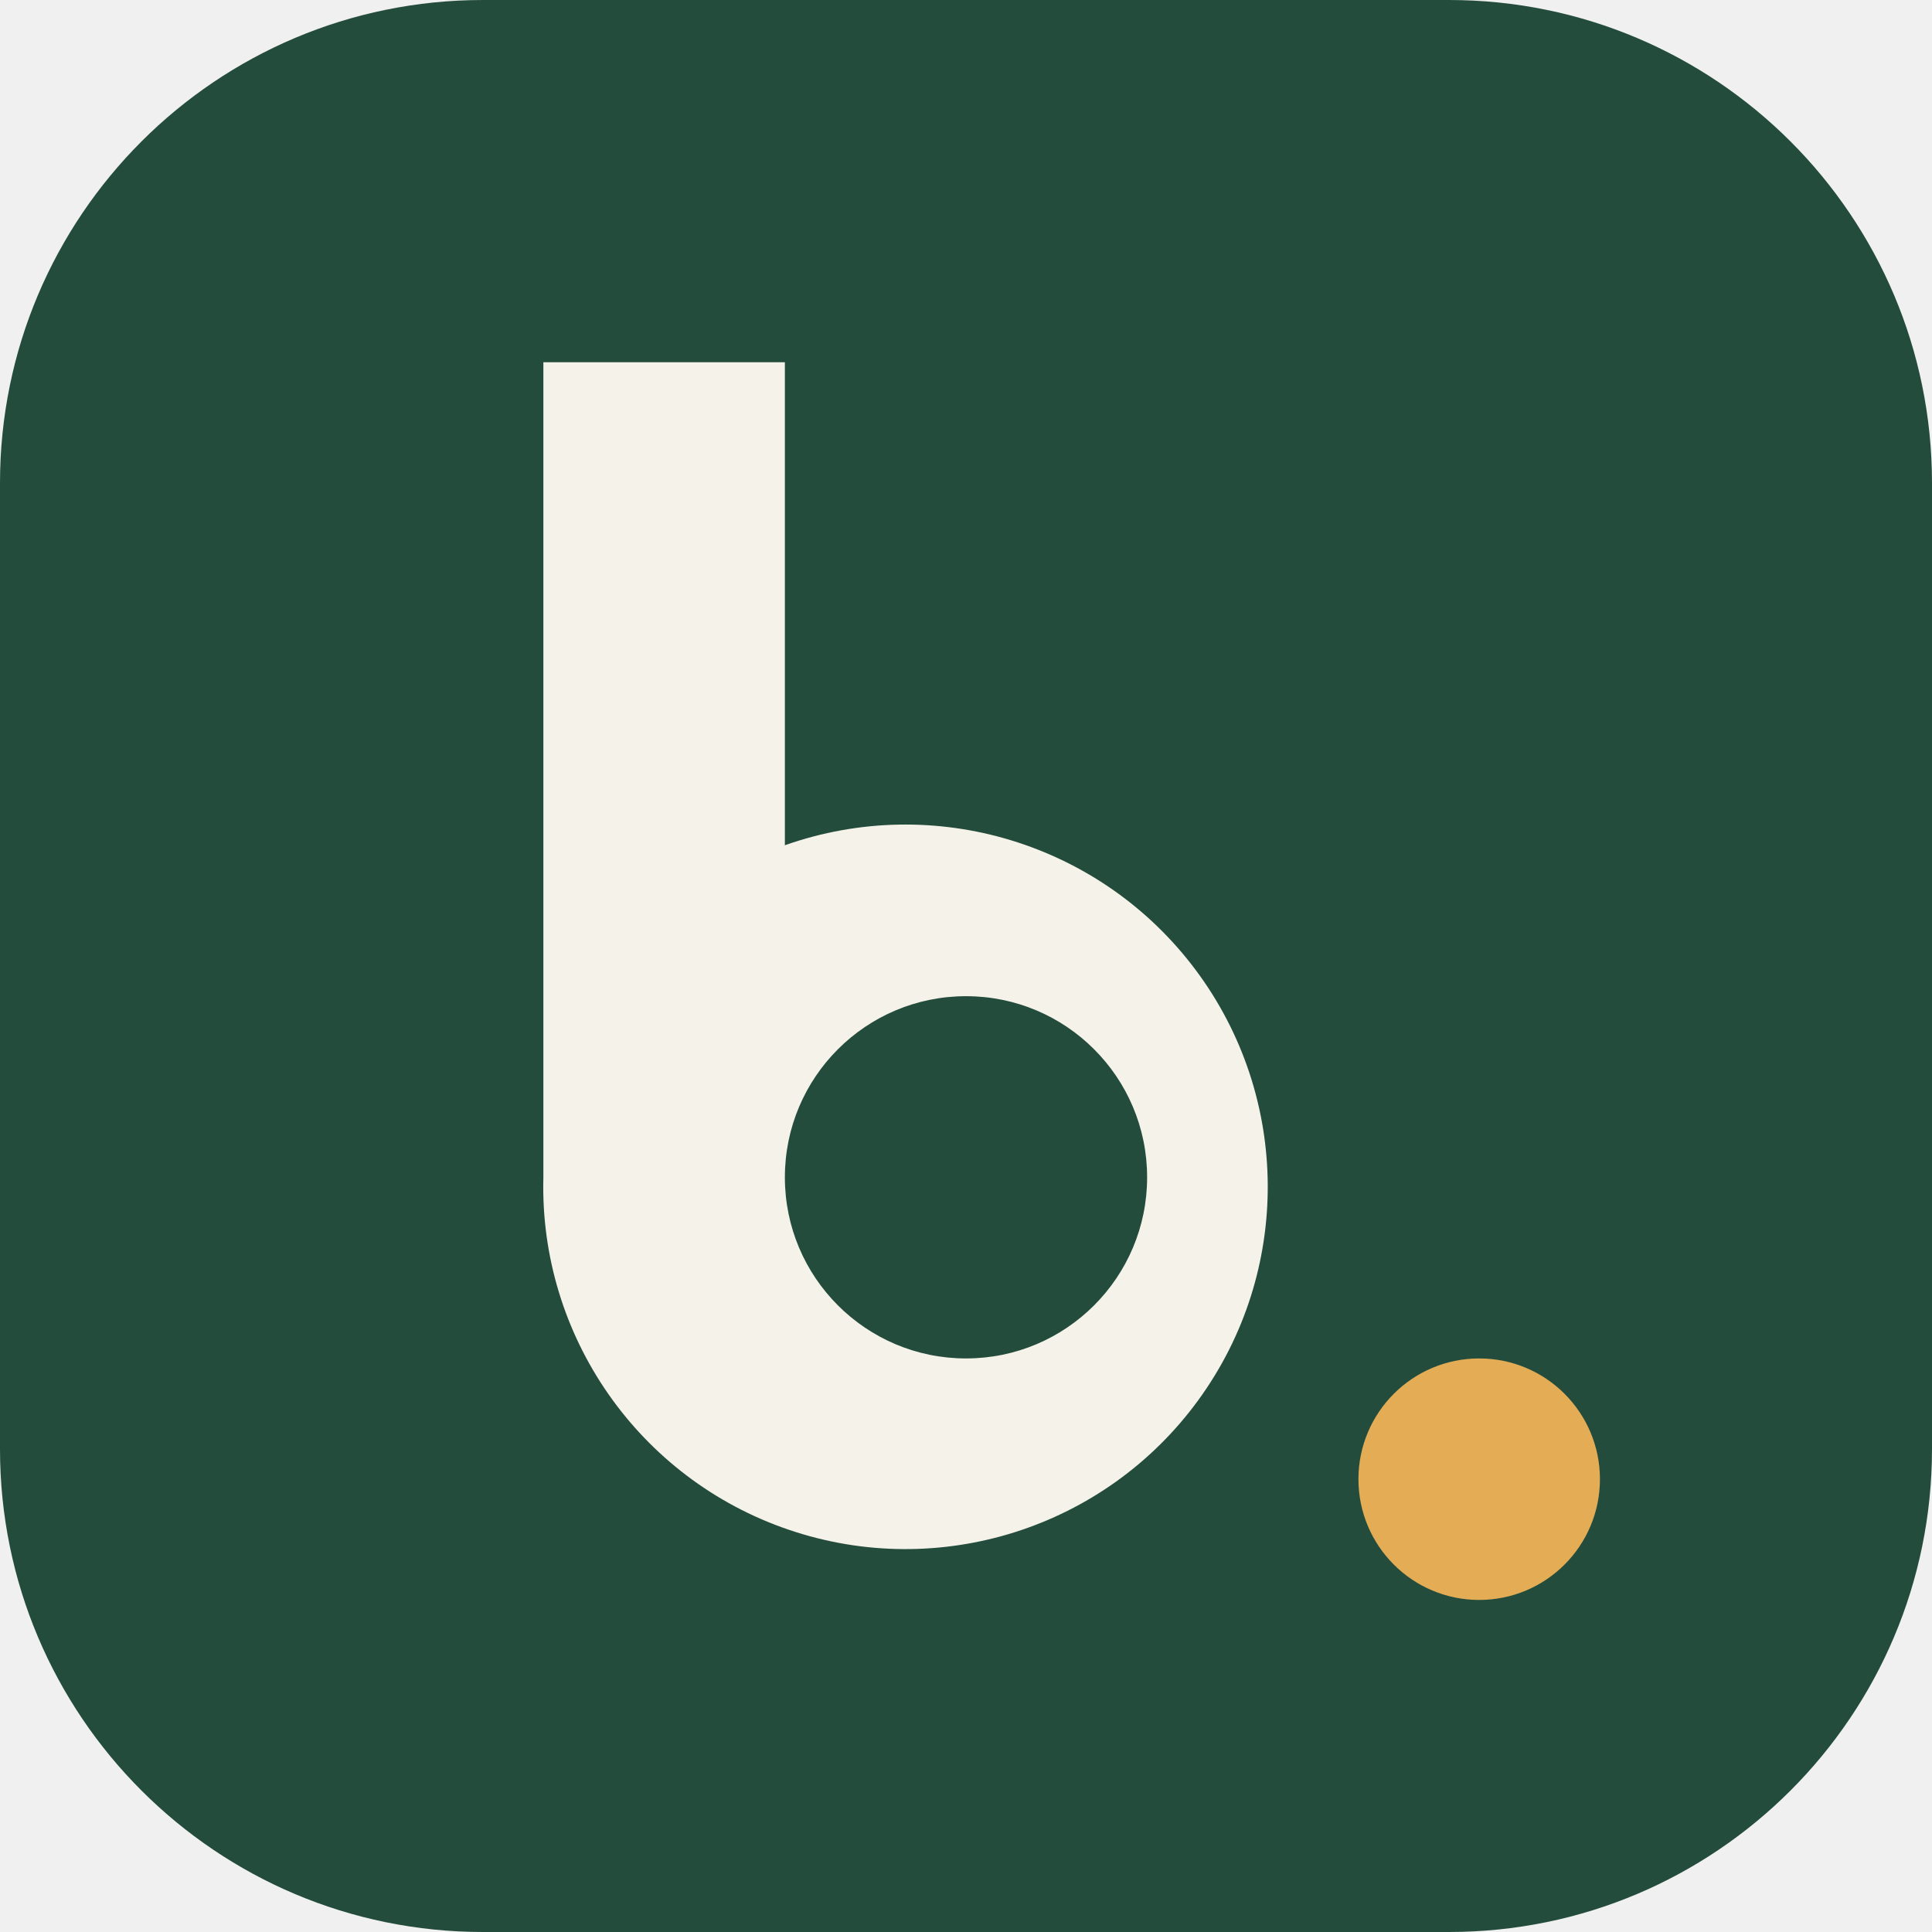
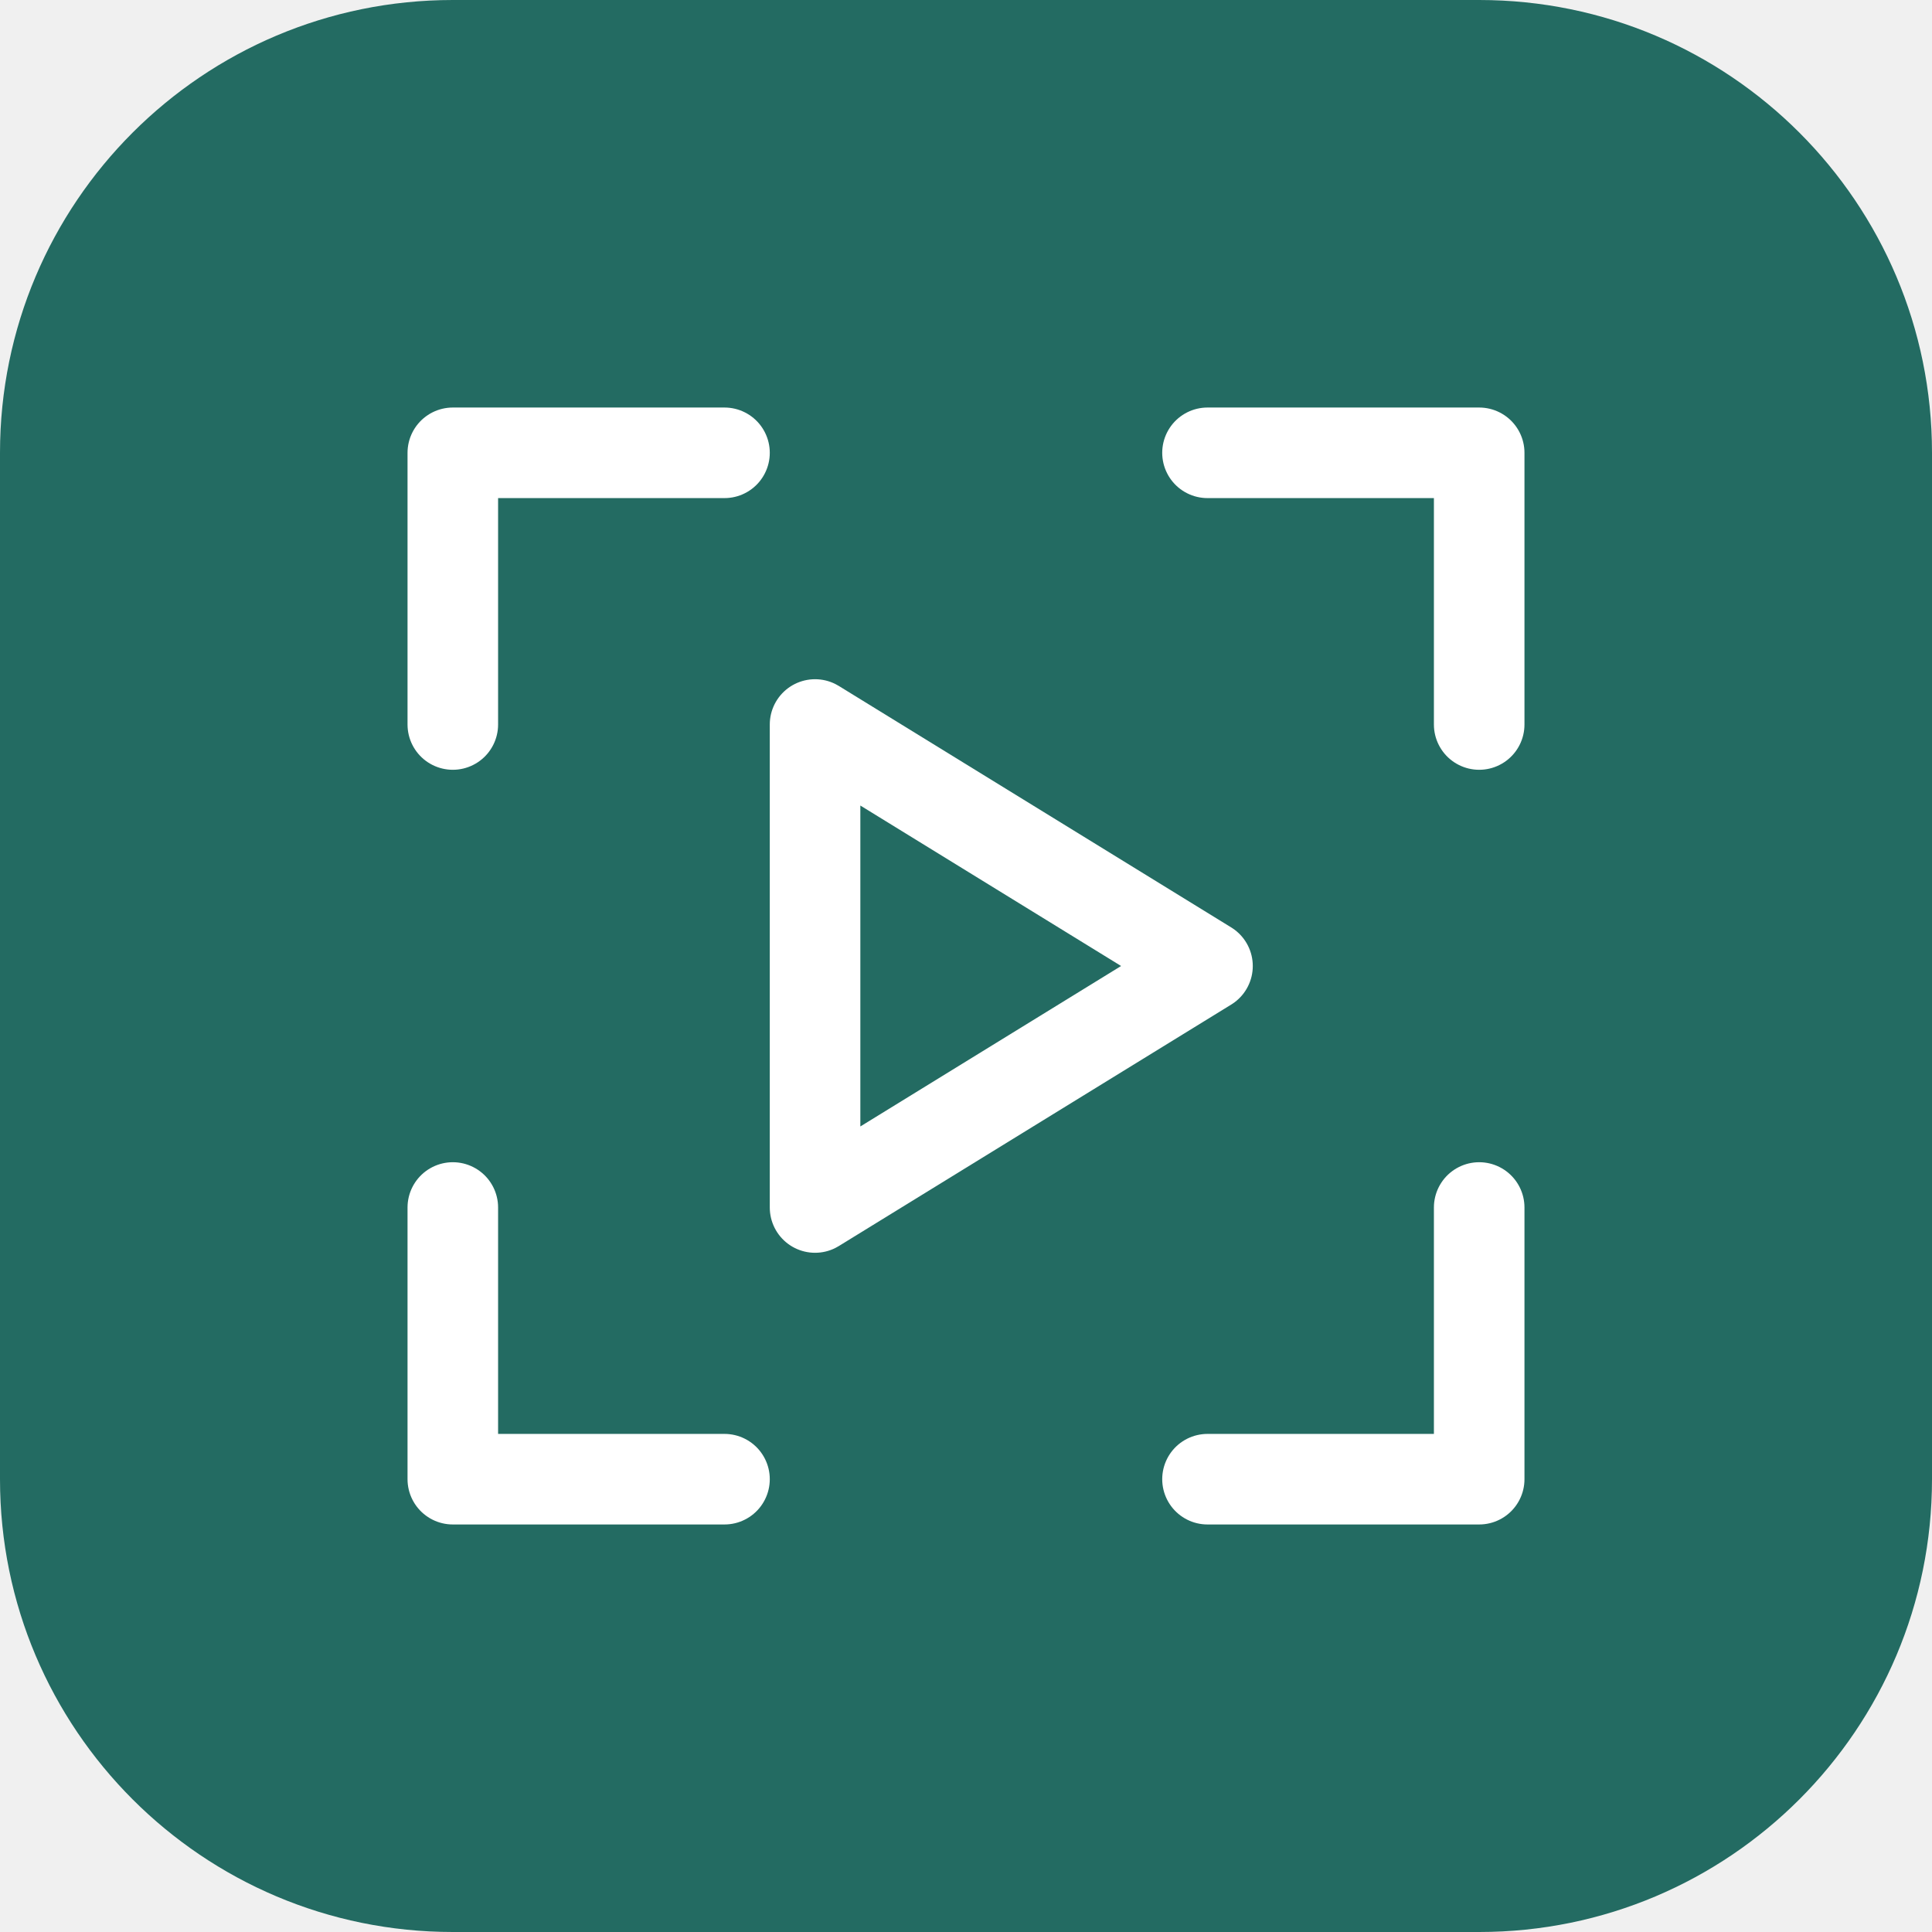
<svg xmlns="http://www.w3.org/2000/svg" viewBox="0 0 64 64">
-   <rect width="64" height="64" rx="16" fill="#244c3c" />
-   <path d="M18 12h8v16a12 12 0 1 1-8 11zm14 21a6 6 0 1 0 0 12 6 6 0 0 0 0-12" fill="#f5f3e9" />
-   <circle cx="49" cy="49" r="4" fill="#e4ad55" />
+   <rect width="64" height="64" rx="15" fill="#236b62" />
+   <g fill="none" stroke="#fff" stroke-width="3" stroke-linecap="round" stroke-linejoin="round">
+     <path d="M24 15h-9v9m25-9h9v9M15 40v9h9m25-9v9h-9" />
+     <path d="m27 24 13 8-13 8Z" />
+   </g>
</svg>
